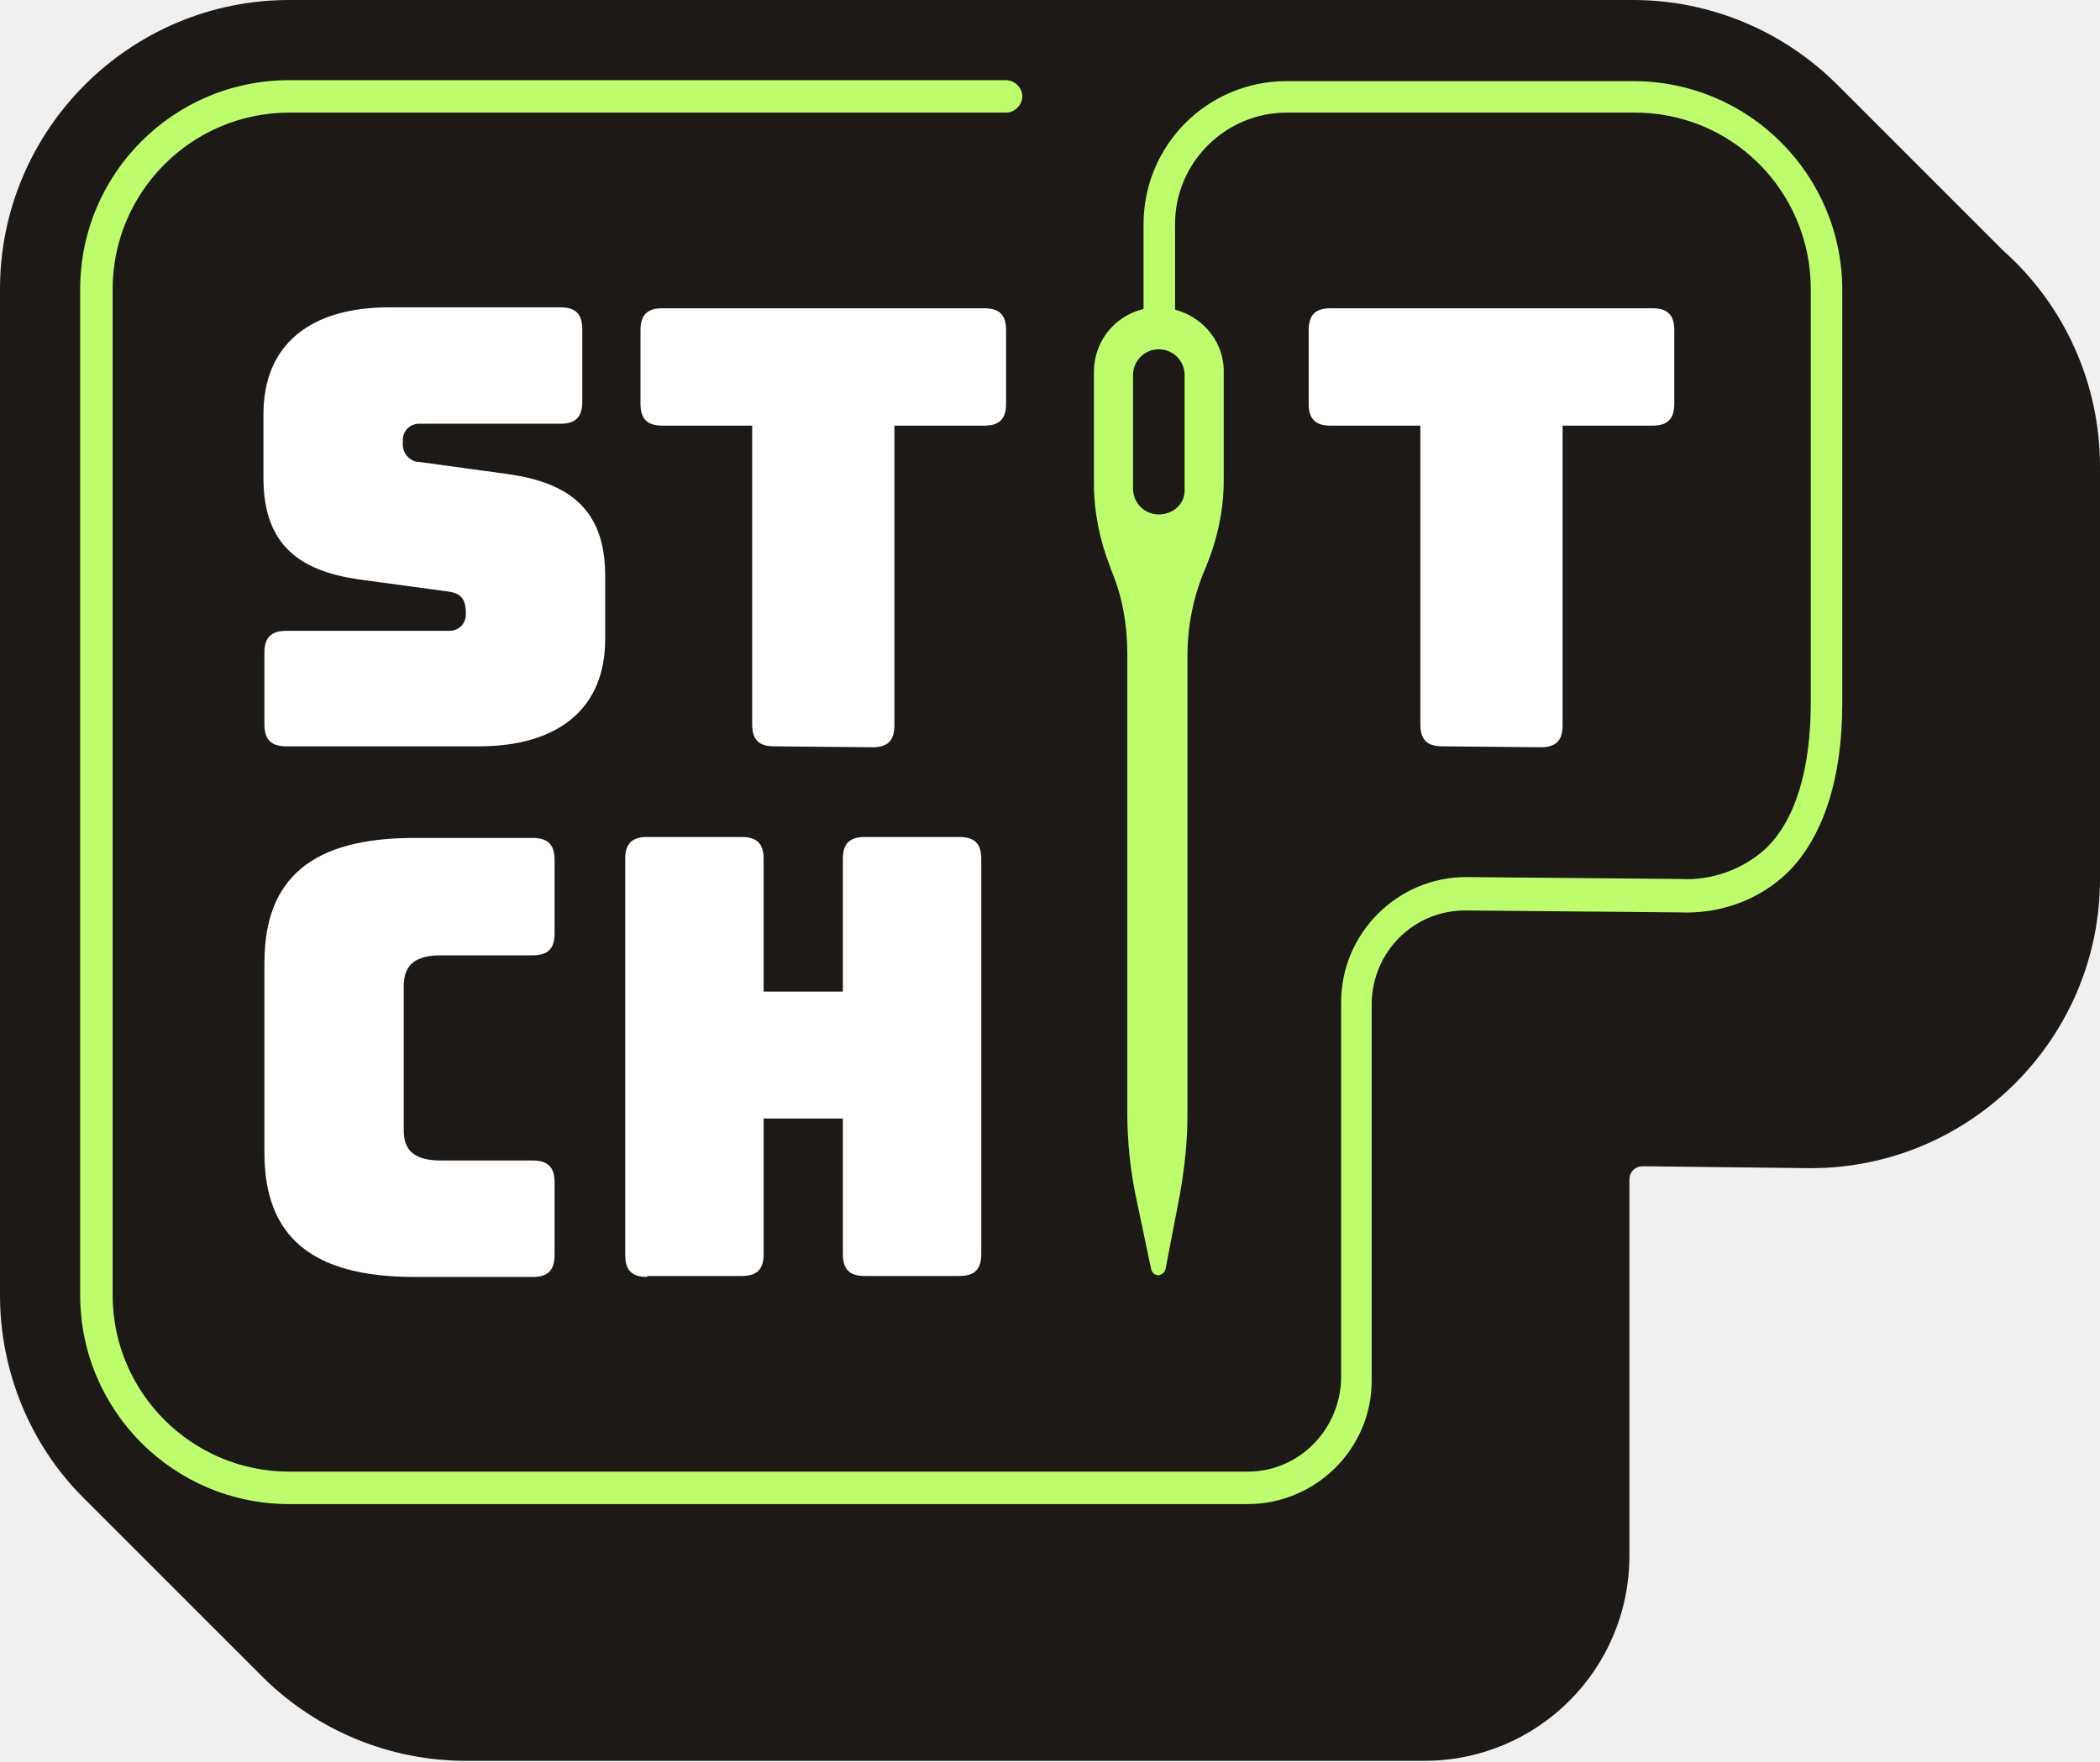
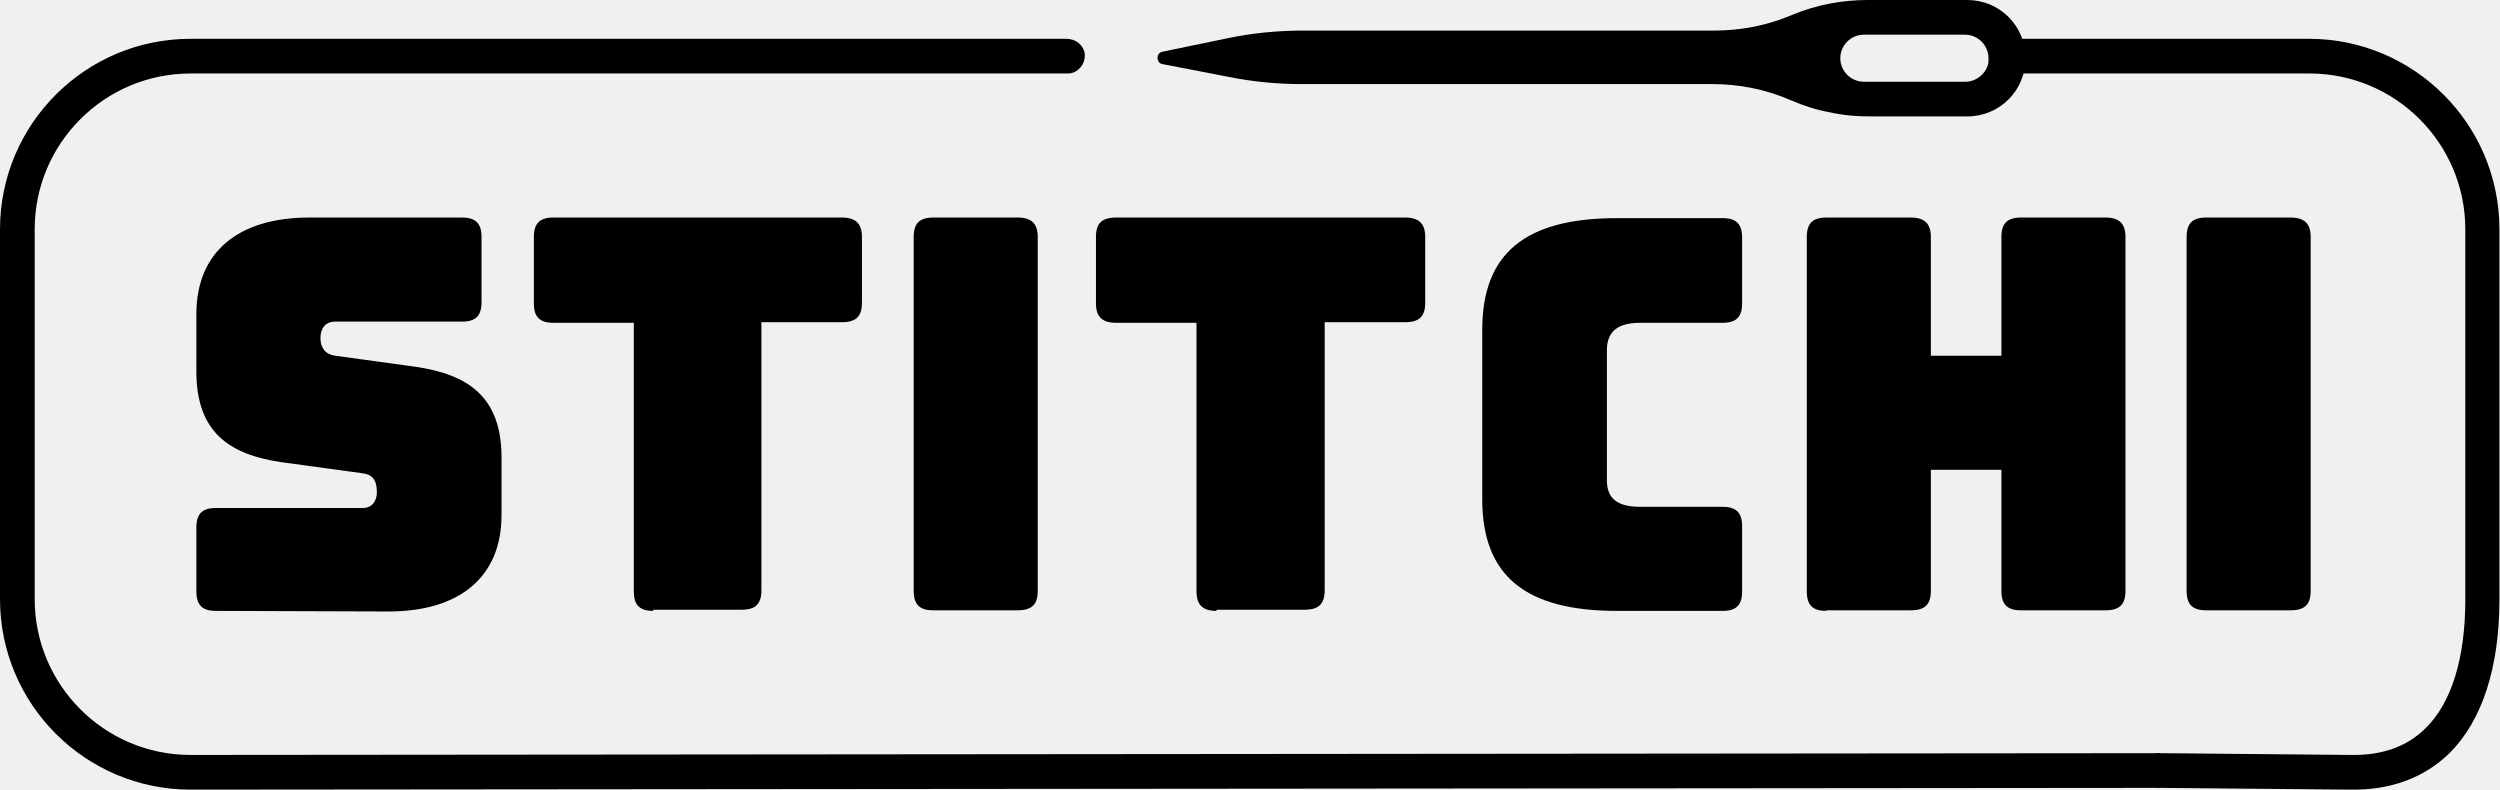
- <svg xmlns="http://www.w3.org/2000/svg" id="a" viewBox="0 0 220 184.6">
-   <path d="m209.9,26.3l-17.3-17.3-.1-.1h0c-5.7-5.7-13.4-8.9-21.4-8.9H30.3C13.6,0,0,13.6,0,30.3v105.4c0,7.9,3.1,15.6,8.7,21.2h0l.1.1.2.2,18.4,18.4.1.1.1.1h0c5.7,5.6,13.3,8.7,21.2,8.7h100.4c11.9,0,21.5-9.6,21.5-21.5v-39.4c0-.8.6-1.4,1.4-1.4h0l17.3.2h.3c16.7,0,30.3-13.6,30.3-30.3v-43.2c0-8.7-3.7-16.9-10.1-22.6Z" style="fill:#1c1917;" />
-   <path d="m30,78.2c-1.6,0-2.3-.7-2.3-2.3v-7.5c0-1.6.7-2.3,2.3-2.3h17.1c.9,0,1.7-.7,1.7-1.7v-.2c0-1.5-.6-2-1.7-2.2l-9.6-1.3c-6-.9-9.9-3.5-9.9-10.6v-6.7c0-7.3,4.9-11.2,13.2-11.2h17.9c1.6,0,2.3.7,2.3,2.3v7.6c0,1.6-.7,2.3-2.3,2.3h-14.8c-.9,0-1.7.7-1.7,1.7v.3c-.1,1,.7,2,1.7,2h0l9.5,1.3c6,.9,10,3.5,10,10.6v6.7c0,7.3-5,11.2-13.2,11.2h-20.2Z" style="fill:#fff;" />
-   <path d="m81.1,78.2c-1.6,0-2.3-.7-2.3-2.3v-31.3h-9.4c-1.6,0-2.3-.7-2.3-2.3v-7.7c0-1.6.7-2.3,2.3-2.3h33.7c1.6,0,2.3.7,2.3,2.3v7.7c0,1.6-.7,2.3-2.3,2.3h-9.4v31.4c0,1.6-.7,2.3-2.3,2.3l-10.3-.1Z" style="fill:#fff;" />
-   <path d="m151.1,78.2c-1.6,0-2.3-.7-2.3-2.3v-31.3h-9.4c-1.6,0-2.3-.7-2.3-2.3v-7.7c0-1.6.7-2.3,2.3-2.3h33.7c1.6,0,2.3.7,2.3,2.3v7.7c0,1.6-.7,2.3-2.3,2.3h-9.4v31.4c0,1.6-.7,2.3-2.3,2.3l-10.3-.1Z" style="fill:#fff;" />
-   <path d="m43.4,133.8c-10.7,0-15.7-4.2-15.7-13v-19.9c0-8.9,5-13.1,15.7-13.1h12.4c1.6,0,2.3.7,2.3,2.3v7.7c0,1.6-.7,2.3-2.3,2.3h-9.6c-2.7,0-3.9,1-3.9,3.2v15.2c0,2.1,1.2,3.1,3.9,3.1h9.6c1.6,0,2.3.7,2.3,2.3v7.6c0,1.6-.7,2.3-2.3,2.3h-12.4Z" style="fill:#fff;" />
-   <path d="m67.8,133.8c-1.6,0-2.3-.7-2.3-2.3v-41.5c0-1.6.7-2.3,2.3-2.3h9.9c1.6,0,2.3.7,2.3,2.3v13.9h8.3v-13.9c0-1.6.7-2.3,2.3-2.3h9.9c1.6,0,2.3.7,2.3,2.3v41.4c0,1.6-.7,2.3-2.3,2.3h-9.9c-1.6,0-2.3-.7-2.3-2.3v-14.2h-8.3v14.2c0,1.6-.7,2.3-2.3,2.3h-9.9v.1Z" style="fill:#fff;" />
-   <path d="m121.4,32.2h0c-3.8,0-6.8,3-6.8,6.8h0v11.6c0,3,.6,6,1.7,8.8l.1.3c1.2,2.8,1.7,5.8,1.7,8.9v48c0,3,.3,5.9.9,8.8l1.6,7.6c.1.4.5.7.9.6.3-.1.5-.3.6-.6l1.5-7.8c.5-2.8.8-5.6.8-8.4v-48c0-3.2.6-6.3,1.9-9.3h0c1.2-2.9,1.9-6,1.9-9.1v-11.3c.1-3.8-3-6.8-6.8-6.9Z" style="fill:#bdfd6d;" />
-   <path d="m121.4,53.9h0c-1.5,0-2.7-1.2-2.7-2.7h0v-11.9c0-1.5,1.2-2.7,2.7-2.7h0c1.5,0,2.7,1.2,2.7,2.7v11.9c.1,1.5-1.1,2.7-2.7,2.7Z" style="fill:#1c1917;" />
-   <path d="m130.7,157.6H30.3c-12.1,0-21.9-9.8-21.9-21.9V30.3c0-12.1,9.8-21.9,21.9-21.9h75.1c.9,0,1.7.8,1.7,1.7s-.8,1.7-1.7,1.7H30.3c-10.2,0-18.5,8.3-18.5,18.5v105.4c0,10.2,8.3,18.5,18.5,18.5h100.4c5.4,0,9.7-4.4,9.8-9.8v-39.4c0-7.2,5.9-13.1,13.1-13.1h.1l22.3.2c3.3.2,6.6-1,9-3.2,3.1-3,4.7-8.3,4.7-15.3V30.3c0-10.3-8.3-18.6-18.6-18.5h-36.3c-6.4,0-11.7,5.2-11.7,11.7v8.8c.1.9-.6,1.7-1.5,1.8s-1.7-.6-1.8-1.5v-9.1c0-8.3,6.7-15,15-15h36.3c12.1,0,21.9,9.8,21.9,21.9v43.3c0,7.9-2,14-5.7,17.7-3,2.9-7.1,4.4-11.4,4.2l-22.3-.2h-.1c-5.4,0-9.7,4.3-9.8,9.7h0v39.4c.1,7.2-5.8,13.1-13,13.1Z" style="fill:#bdfd6d;" />
+ <svg xmlns="http://www.w3.org/2000/svg" version="1.1" id="b" x="0px" y="0px" viewBox="0 0 425.2 134.3" style="enable-background:new 0 0 425.2 134.3;" xml:space="preserve">
+   <style type="text/css">
+ 	.st0{stroke:#000000;stroke-miterlimit:10;}
+ </style>
+   <g id="c">
+     <path d="M36.7,103.9c-2.3,0-3.3-1-3.3-3.3V89.7c0-2.3,1-3.3,3.3-3.3h25c1.6,0,2.4-1.2,2.4-2.7c0-2.1-0.8-3-2.4-3.2l-13.9-1.9   c-8.7-1.3-14.4-5-14.4-15.4v-9.8c0-10.6,7.2-16.4,19.2-16.4h26c2.3,0,3.3,1,3.3,3.3v11.1c0,2.3-1,3.3-3.3,3.3H57   c-1.6,0-2.5,1.1-2.5,2.8s0.9,2.8,2.5,3l13.8,1.9c8.7,1.3,14.5,5,14.5,15.4v9.8c0,10.6-7.2,16.4-19.2,16.4L36.7,103.9L36.7,103.9z" />
+     <path d="M111.1,103.9c-2.3,0-3.3-1-3.3-3.3V54.9H94.1c-2.3,0-3.3-1-3.3-3.3V40.3c0-2.3,1-3.3,3.3-3.3h49.1c2.3,0,3.4,1,3.4,3.3   v11.2c0,2.3-1,3.3-3.4,3.3h-13.7v45.6c0,2.3-1,3.3-3.3,3.3H111.1z" />
+     <path d="M206.9,103.9c-2.3,0-3.4-1-3.4-3.3V54.9h-13.7c-2.3,0-3.4-1-3.4-3.3V40.3c0-2.3,1-3.3,3.4-3.3H239c2.3,0,3.4,1,3.4,3.3   v11.2c0,2.3-1,3.3-3.4,3.3h-13.7v45.6c0,2.3-1,3.3-3.4,3.3H206.9L206.9,103.9z" />
+     <path d="M275,103.9c-15.6,0-22.9-6-22.9-19V56.1c0-13,7.3-19,22.9-19h18c2.3,0,3.3,1,3.3,3.3v11.2c0,2.3-1,3.3-3.3,3.3h-14   c-3.9,0-5.7,1.5-5.7,4.7v22.1c0,3.1,1.8,4.5,5.7,4.5h14c2.3,0,3.3,1,3.3,3.3v11.1c0,2.3-1,3.3-3.3,3.3L275,103.9L275,103.9z" />
+     <path d="M310.6,103.9c-2.3,0-3.3-1-3.3-3.3V40.3c0-2.3,1-3.3,3.3-3.3H325c2.3,0,3.4,1,3.4,3.3v20.2h12V40.3c0-2.3,1-3.3,3.3-3.3   h14.4c2.3,0,3.4,1,3.4,3.3v60.2c0,2.3-1,3.3-3.4,3.3h-14.4c-2.3,0-3.3-1-3.3-3.3V79.9h-12v20.6c0,2.3-1,3.3-3.4,3.3H310.6z" />
+     <path d="M155.4,60.5V40.3c0-2.3,1-3.3,3.3-3.3h14.4c2.3,0,3.4,1,3.4,3.3v60.2c0,2.3-1,3.3-3.4,3.3h-14.4c-2.3,0-3.3-1-3.3-3.3V60.5   z" />
+     <path d="M371.9,60.5V40.3c0-2.3,1-3.3,3.3-3.3h14.4c2.3,0,3.4,1,3.4,3.3v60.2c0,2.3-1,3.3-3.4,3.3h-14.4c-2.3,0-3.3-1-3.3-3.3V60.5   z" />
+     <path d="M344.5,9.9c0-5.5-4.4-9.9-9.9-9.9h-16.9c-4.4,0-8.7,0.8-12.8,2.5l-0.5,0.2c-4.1,1.7-8.5,2.5-12.9,2.5h-69.8   c-4.3,0-8.6,0.4-12.9,1.3l-11.1,2.3c-1.1,0.2-1.1,1.9,0,2.1l11.4,2.2c4,0.8,8.1,1.2,12.2,1.2h69.9c4.6,0,9.2,0.9,13.5,2.8   c2.1,0.9,4.3,1.6,6.5,2c2.2,0.5,4.5,0.7,6.8,0.7h16.6C340.1,19.8,344.5,15.4,344.5,9.9L344.5,9.9z M337.1,12.7   c-0.7,0.7-1.7,1.2-2.8,1.2H317c-2.2,0-4-1.8-4-4s1.8-4,4-4h17.2c2.2,0,4,1.8,4,4C338.3,11,337.8,12,337.1,12.7z" />
+     <path class="st0" d="M367.3,133.5l-334.9,0.3c-17.6,0-31.9-14.3-31.9-31.9V39c0-17.6,14.3-31.9,31.9-31.9h149   c1.3,0,2.5,0.9,2.6,2.2c0.1,1.4-1,2.7-2.4,2.7H32.4c-14.9,0-27,12.1-27,27v62.9c0,14.9,12.1,27,27,27l335-0.3" />
+     <path class="st0" d="M340.1,12h52.7c14.9,0,27,12.1,27,27v63c0,10.1-2.4,17.8-6.9,22.2c-3.2,3.2-7.6,4.8-13,4.7l-32.5-0.3   c-0.1,0-0.1,0-0.2,0v4.9l32.6,0.3c6.8,0.1,12.3-2,16.5-6.1c5.4-5.4,8.3-14.3,8.3-25.7V39c0-17.6-14.3-31.9-31.9-31.9h-52.7" />
+   </g>
</svg>
